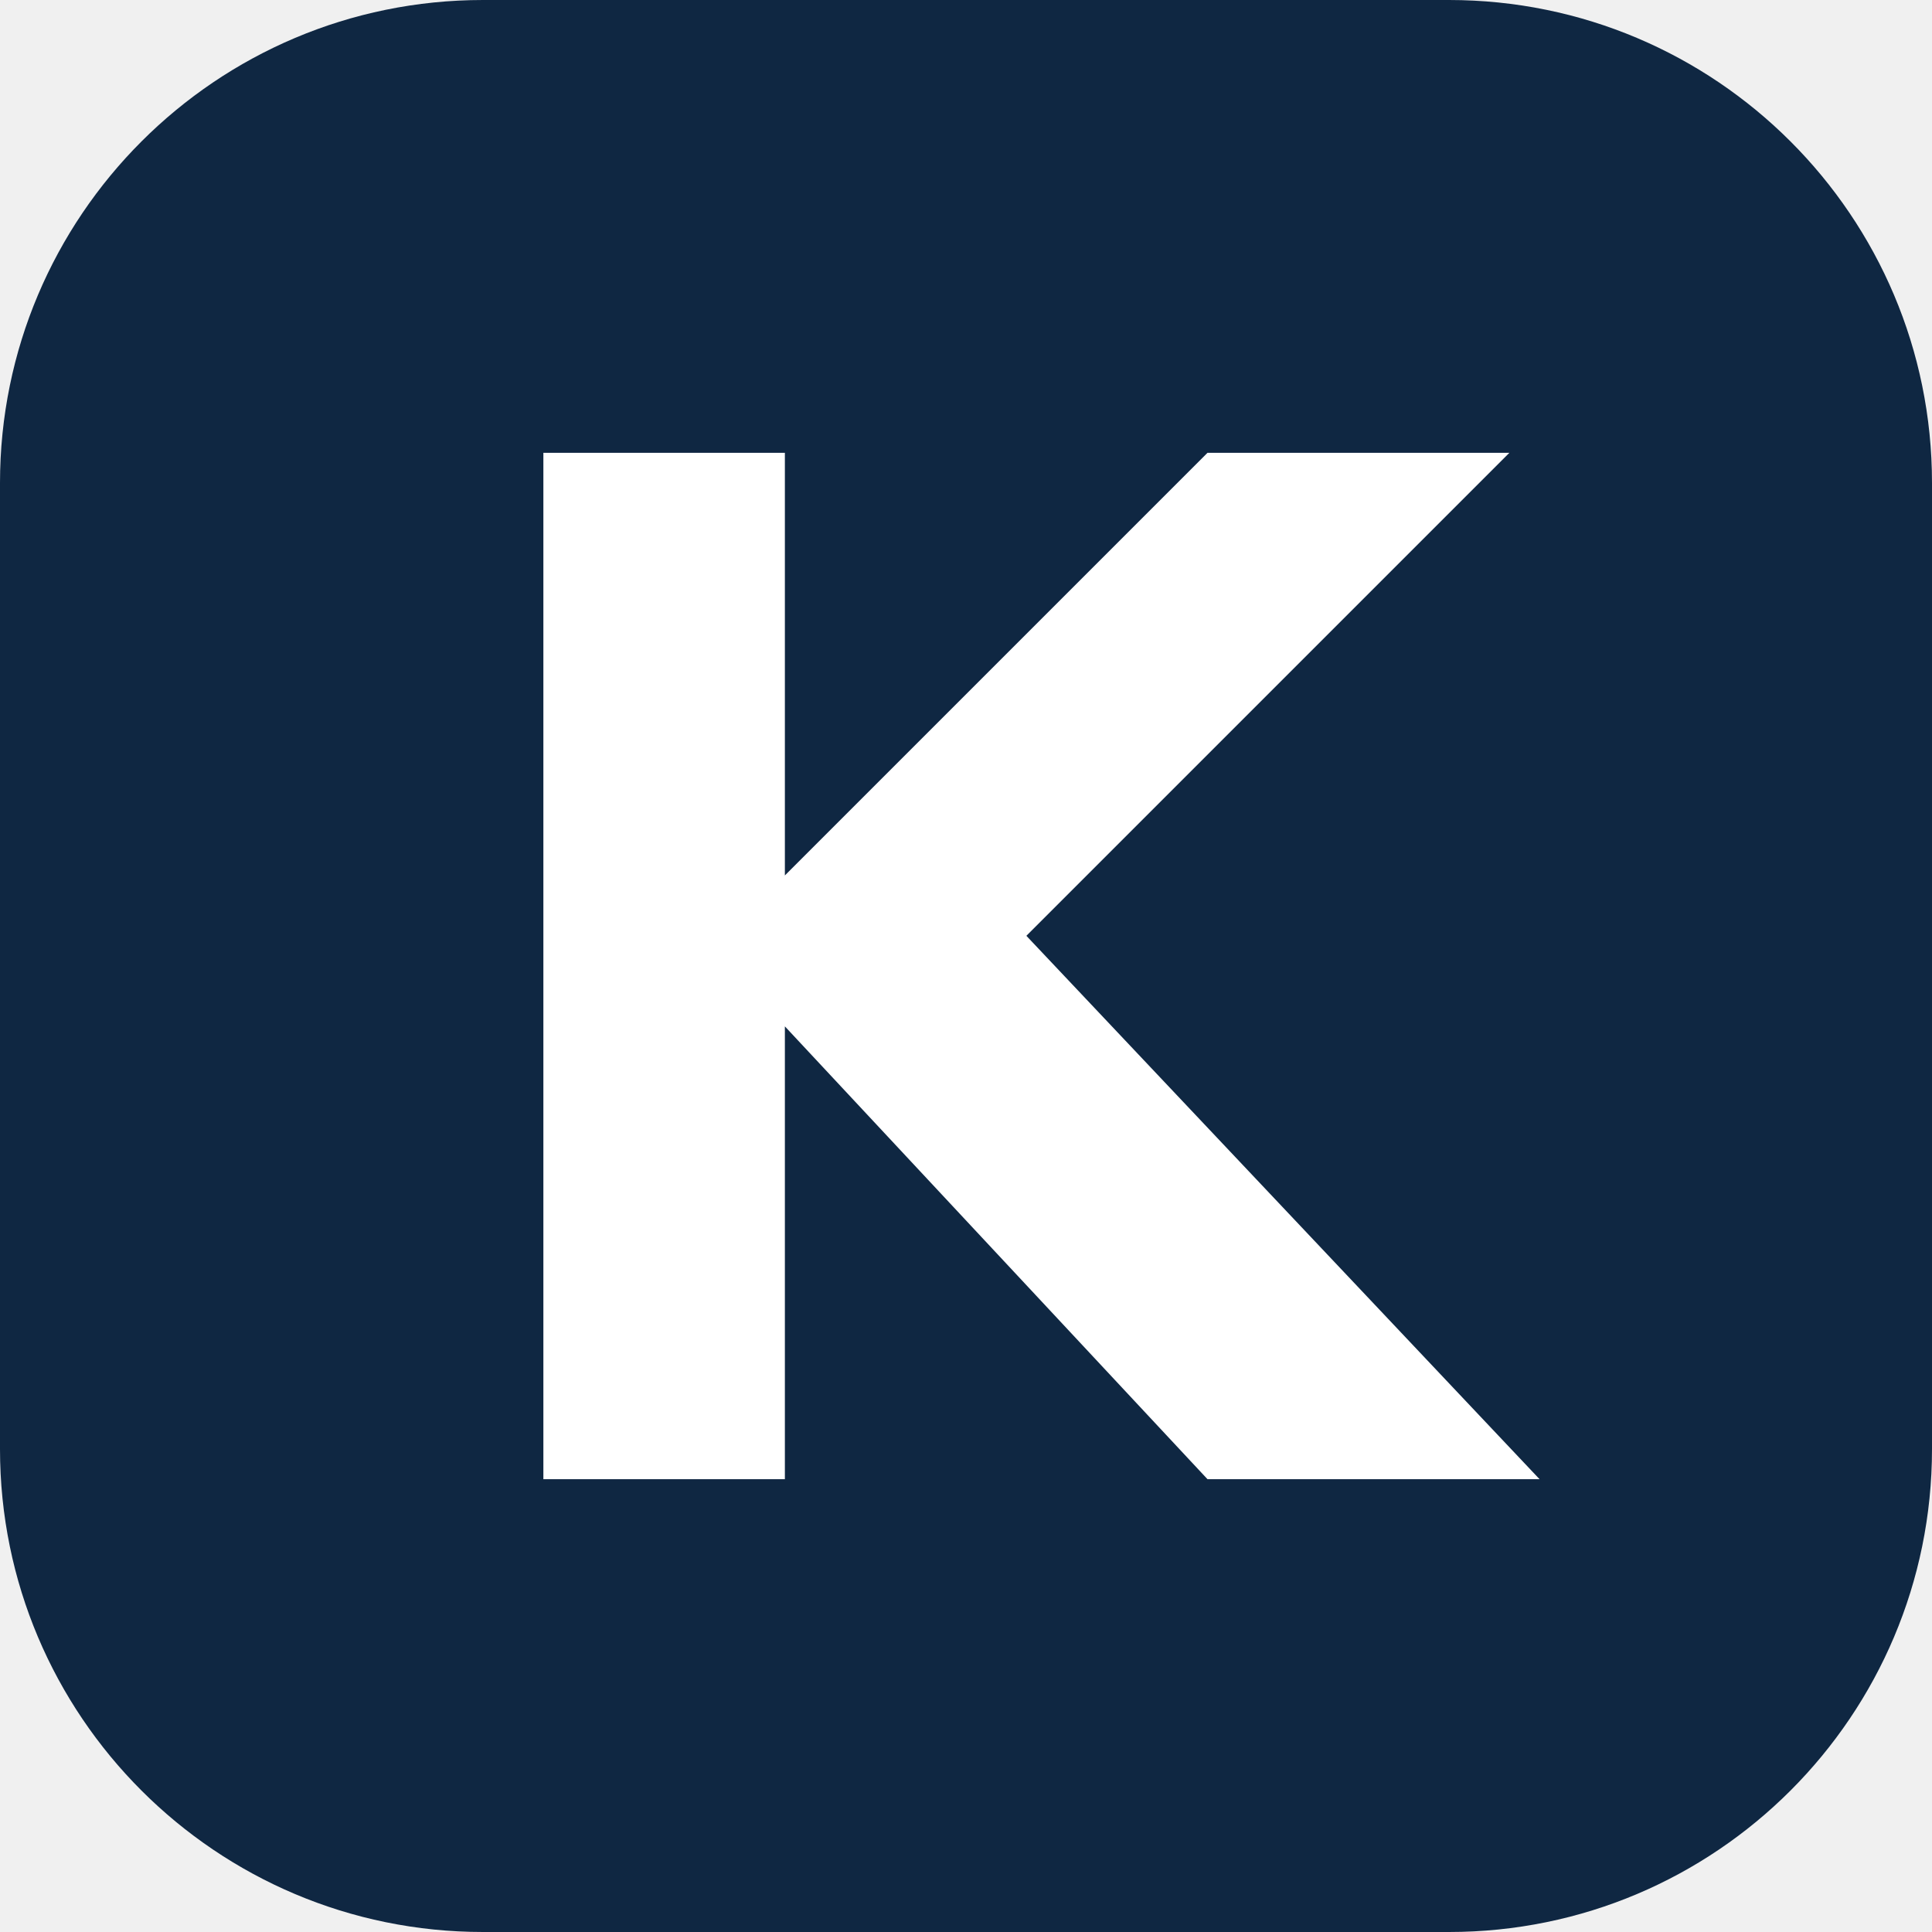
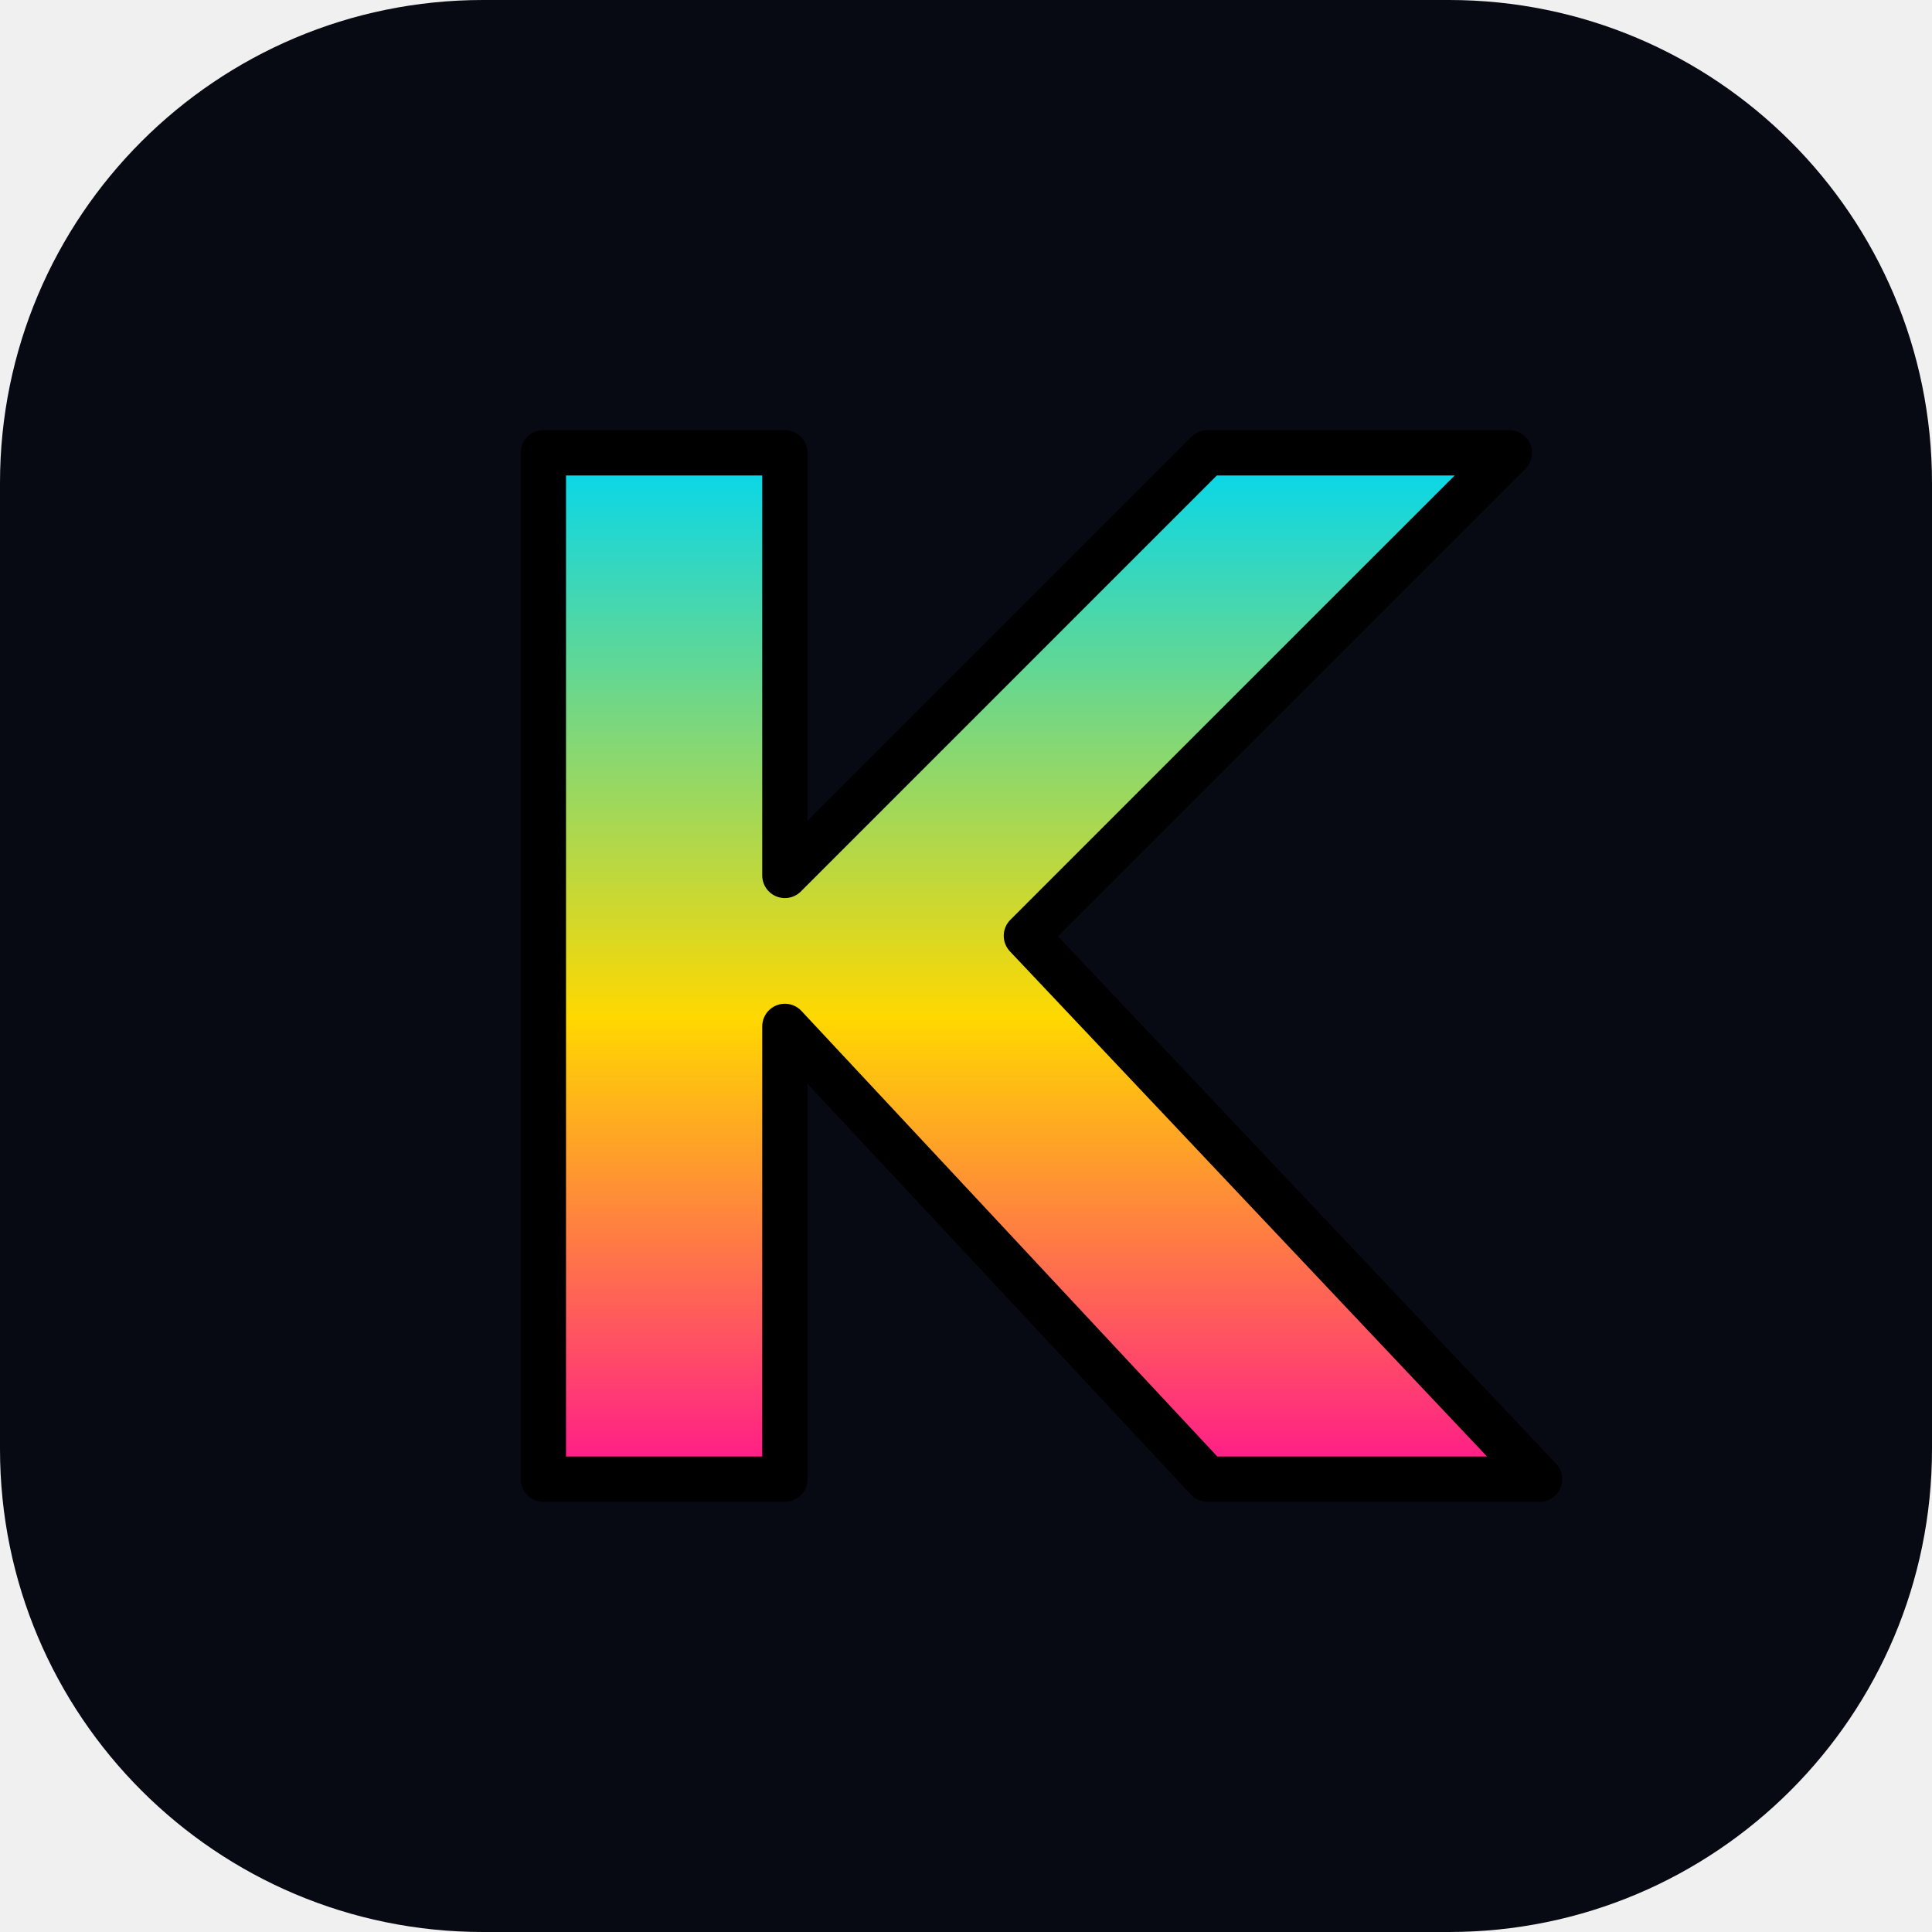
<svg xmlns="http://www.w3.org/2000/svg" viewBox="0 0 64 64">
-   <rect width="64" height="64" rx="16" fill="#0f2742" />
-   <path d="M18 15h8v14l14-14h10L34 31l17 18H40L26 34v15h-8z" fill="#fff" />
+   <defs>
+     <linearGradient id="k" x1="0" y1="0" x2="0" y2="1">
+       <stop offset="0" stop-color="#00D7F1" />
+       <stop offset=".55" stop-color="#FFD800" />
+       <stop offset="1" stop-color="#FF158F" />
+     </linearGradient>
+   </defs>
+   <rect width="64" height="64" rx="16" fill="#070A13" />
+   <path d="M18 15h8v14l14-14h10L34 31l17 18H40L26 34v15h-8z" fill="url(#k)" stroke="#000" stroke-width="1.5" stroke-linejoin="round" />
</svg>
